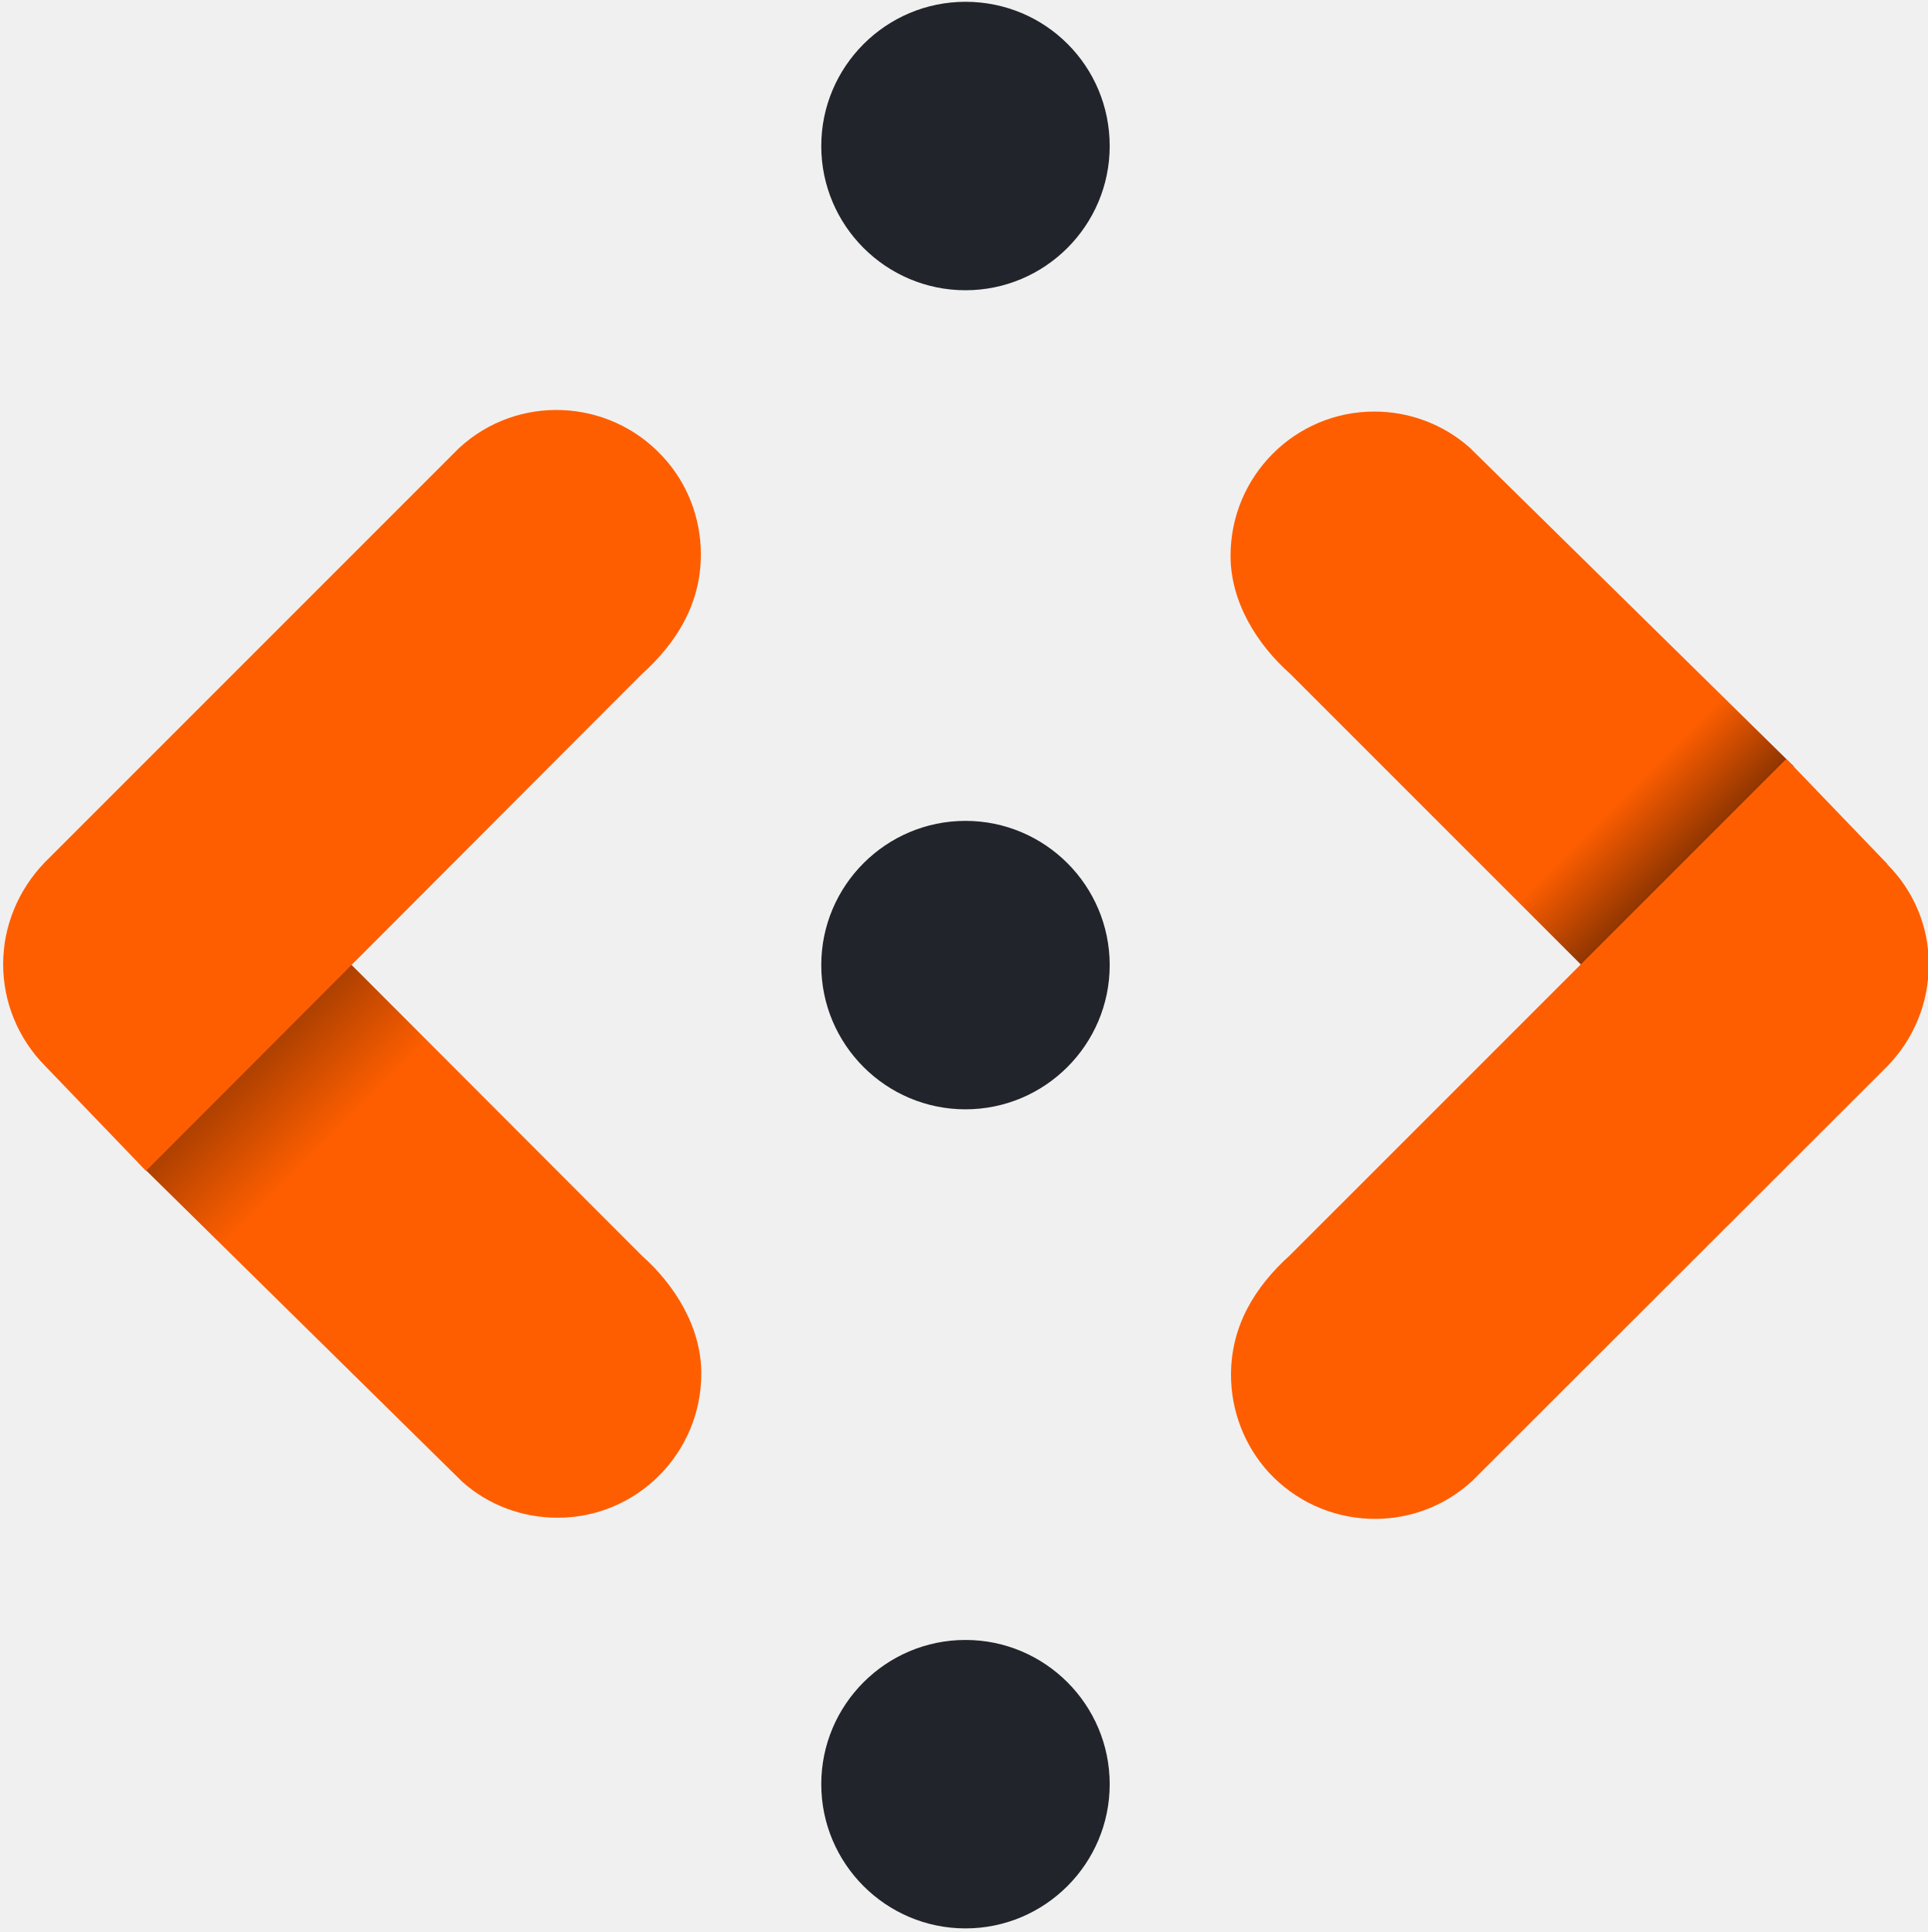
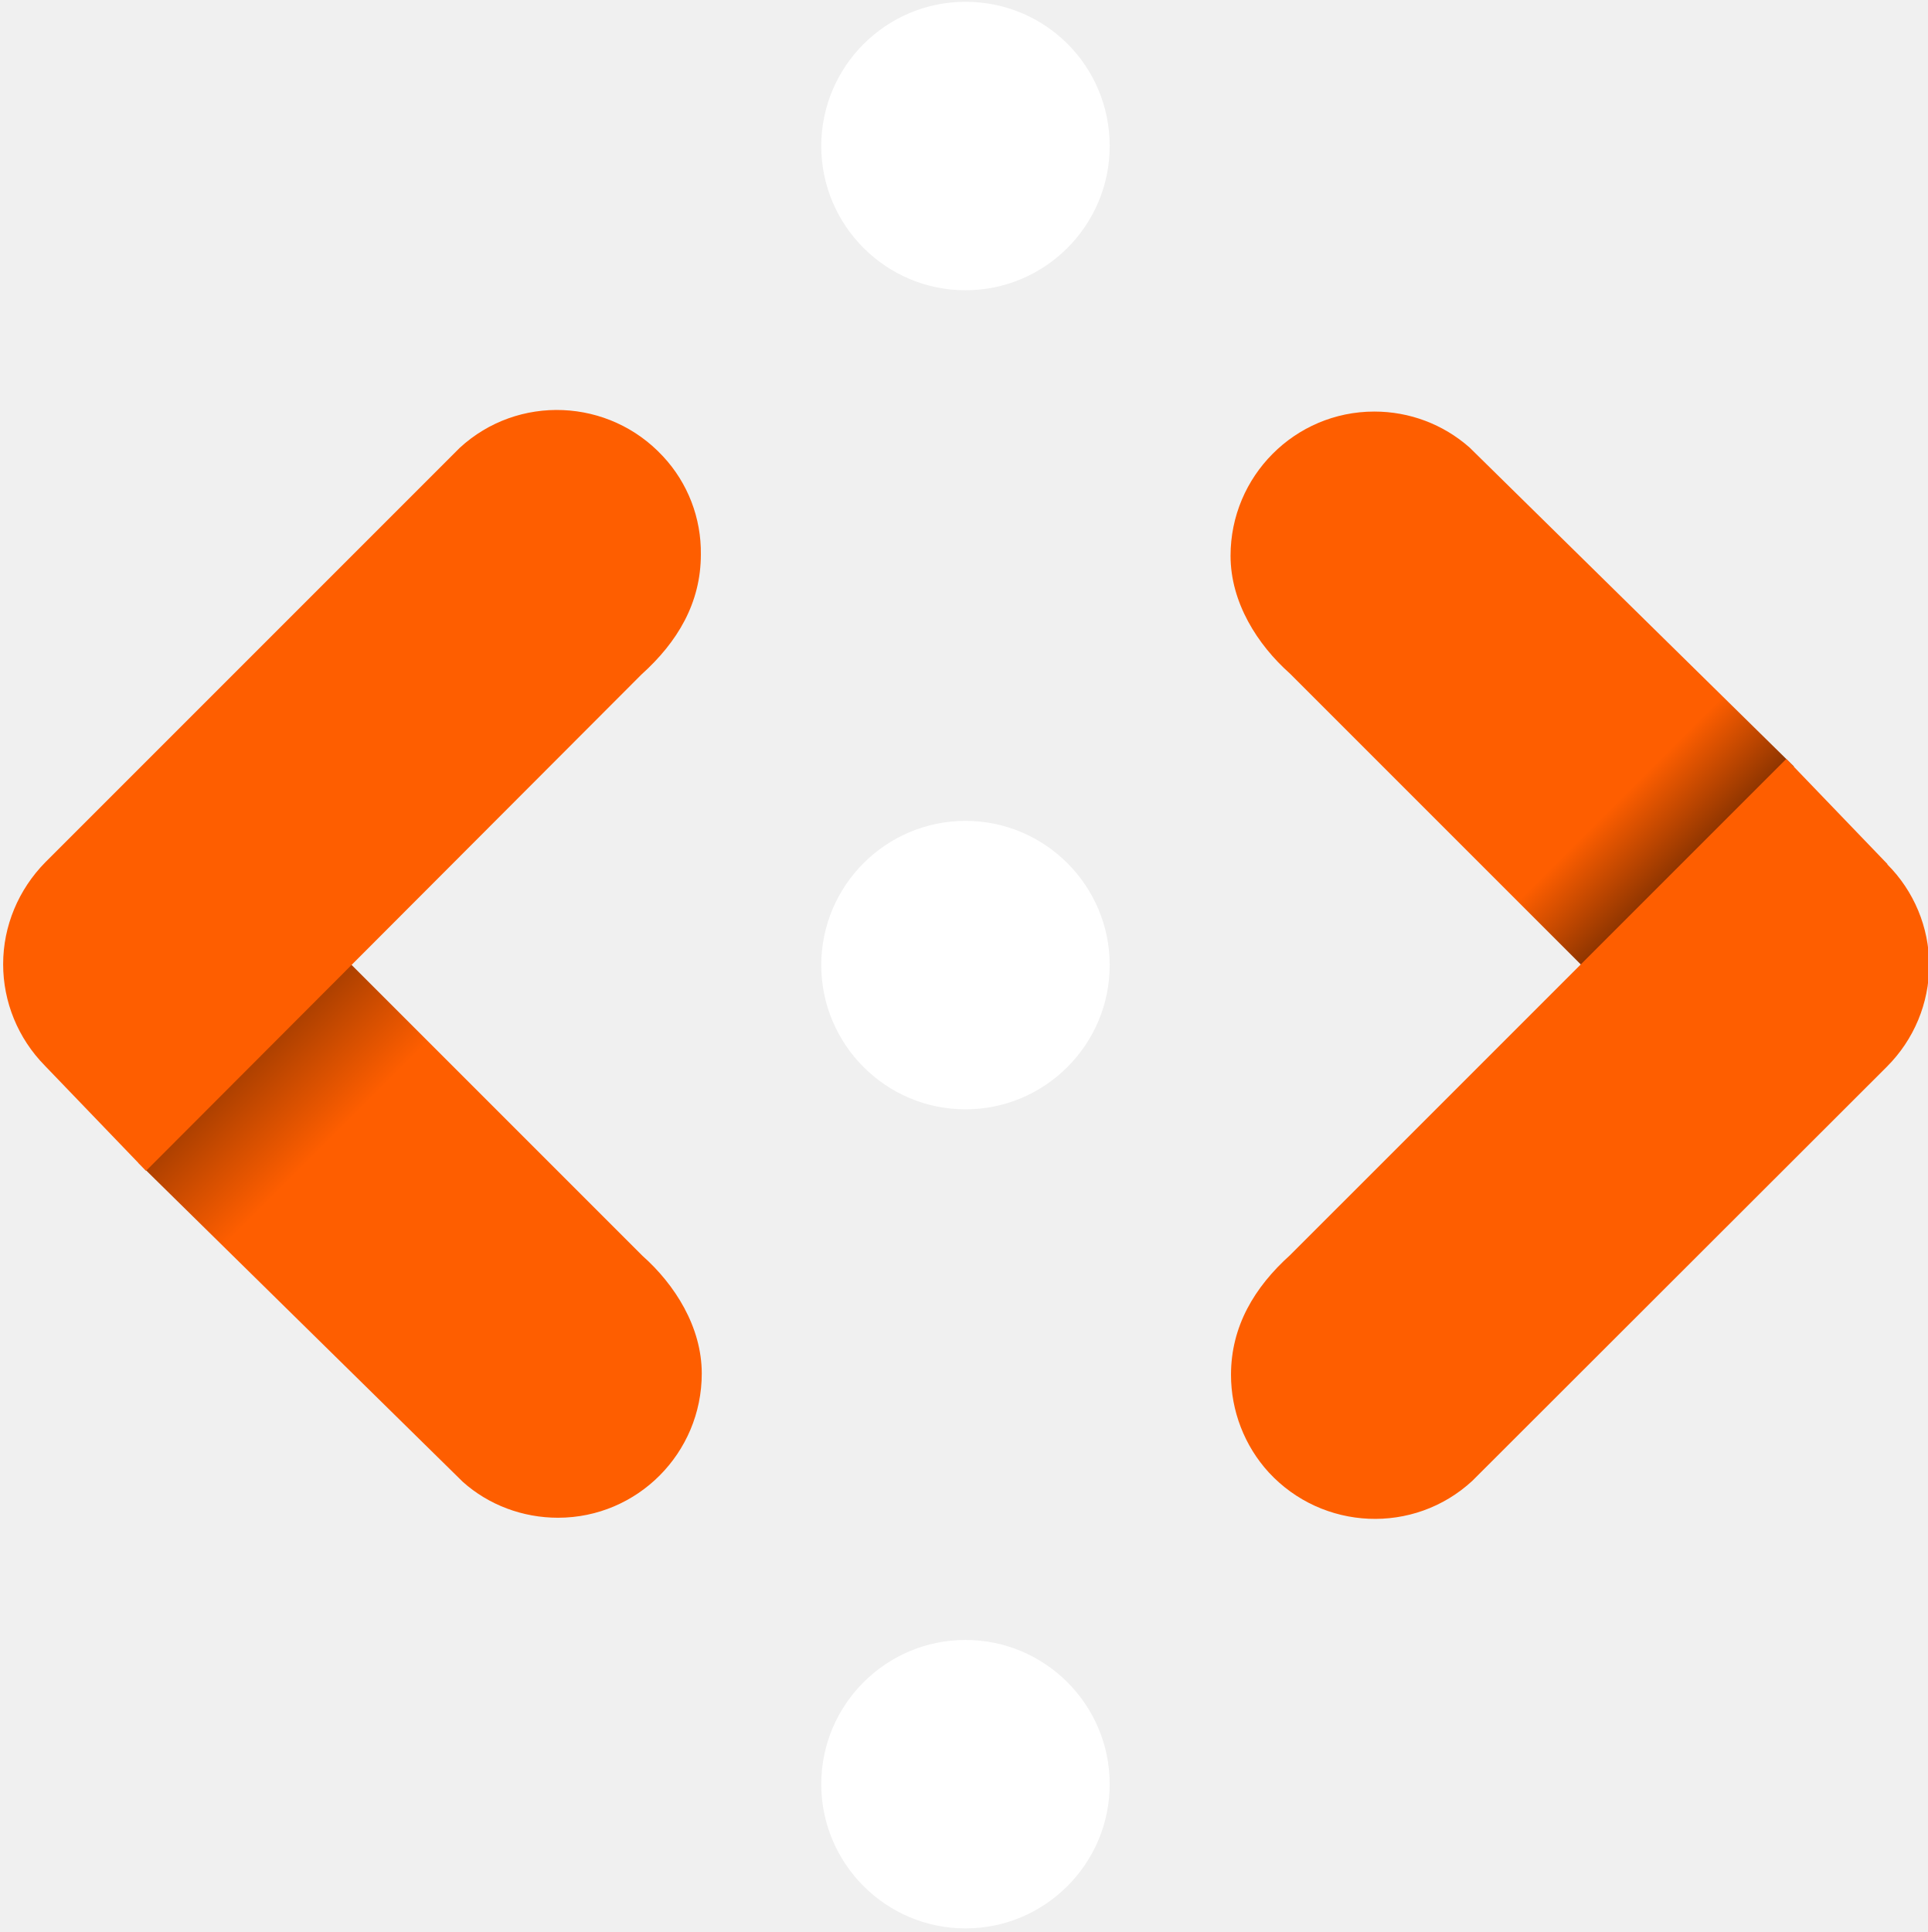
<svg xmlns="http://www.w3.org/2000/svg" version="1.1" id="Layer_1" x="0px" y="0px" viewBox="0 0 429 430" style="enable-background:new 0 0 429 430;" xml:space="preserve">
  <style type="text/css">
- 	.st0{fill-rule:evenodd;clip-rule:evenodd;fill:#21252B;}
- 	.st1{fill-rule:evenodd;clip-rule:evenodd;fill:url(#Shape_bot_00000021822534325967307830000010929802013736464309_);}
+ 	.st0{fill-rule:evenodd;clip-rule:evenodd;fill:#FFFFFF;}
+ 	.st1{fill-rule:evenodd;clip-rule:evenodd;fill:url(#Shape_bot_00000024720603135266428220000003791657973532598669_);}
	.st2{fill-rule:evenodd;clip-rule:evenodd;fill:#FE5E00;}
- 	.st3{fill-rule:evenodd;clip-rule:evenodd;fill:url(#Shape_bot-2_00000091730957052728269980000001678957248657866663_);}
+ 	.st3{fill-rule:evenodd;clip-rule:evenodd;fill:url(#Shape_bot-2_00000048499508076338364040000006468142496782130622_);}
</style>
-   <g id="Axon_Framework_-_Dark_icon">
+   <g id="Axon_Framework_-_light">
    <g id="Clean">
-       <path id="DOts_copy" class="st0" d="M214.9,182.7c17.7,0,32.1,14.4,32.1,32.1s-14.4,32.1-32.1,32.1c-17.7,0-32.1-14.4-32.1-32.1    c0,0,0,0,0,0C182.8,197.1,197.2,182.7,214.9,182.7z M214.9,365c17.7,0,32.1,14.4,32.1,32.1s-14.4,32.1-32.1,32.1    c-17.7,0-32.1-14.4-32.1-32.1c0,0,0,0,0,0C182.8,379.4,197.2,365,214.9,365z M247,32.5c0,17.7-14.4,32.1-32.1,32.1    c-17.7,0-32.1-14.4-32.1-32.1c0-17.7,14.4-32.1,32.1-32.1c0,0,0,0,0,0C232.7,0.4,247,14.7,247,32.5L247,32.5z" />
+       <path id="DOts_copy" class="st0" d="M214.9,182.7c17.7,0,32.1,14.4,32.1,32.1s-14.4,32.1-32.1,32.1c-17.7,0-32.1-14.4-32.1-32.1    c0,0,0,0,0,0C182.8,197.1,197.2,182.7,214.9,182.7z M214.9,365c17.7,0,32.1,14.4,32.1,32.1s-14.4,32.1-32.1,32.1    c-17.7,0-32.1-14.4-32.1-32.1c0,0,0,0,0,0C182.8,379.4,197.2,365,214.9,365z M247,32.5c0,17.7-14.4,32.1-32.1,32.1    c-17.7,0-32.1-14.4-32.1-32.1c0-17.7,14.4-32.1,32.1-32.1c0,0,0,0,0,0C232.7,0.4,247,14.7,247,32.5z" />
      <g id="Right">
-         <linearGradient id="Shape_bot_00000073699629392301370380000010341107701571271297_" gradientUnits="userSpaceOnUse" x1="9955.473" y1="-4792.476" x2="9831.562" y2="-4668.566" gradientTransform="matrix(1 0 0 -1 -9570 -4590)">
+         <linearGradient id="Shape_bot_00000094592461446301810820000001680014268164277143_" gradientUnits="userSpaceOnUse" x1="3937.472" y1="-4792.476" x2="3813.562" y2="-4668.565" gradientTransform="matrix(1 0 0 -1 -3552 -4590)">
          <stop offset="0" style="stop-color:#3D1700" />
          <stop offset="0.2" style="stop-color:#FE5E00" />
          <stop offset="1" style="stop-color:#FE5E00" />
        </linearGradient>
-         <path id="Shape_bot" style="fill-rule:evenodd;clip-rule:evenodd;fill:url(#Shape_bot_00000073699629392301370380000010341107701571271297_);" d="     M399.3,170.6l-46.6,44.9l-65.6-65.6c-7.2-6.4-13.2-15.8-13.2-26.2c0-17.7,14.3-32.1,32-32.1c7.8,0,15.3,2.8,21.2,8L399.3,170.6z" />
-         <path id="Shape_top" class="st2" d="M429.3,214.8c0,8.5-3.4,16.6-9.3,22.6l-92.3,92.2c-13,12-33.3,11.1-45.3-1.9     c-5.4-5.9-8.4-13.7-8.4-21.7c0-10.8,5.2-19.5,13.2-26.7l110.4-110.4l22.5,23.4v0.1C426,198.3,429.4,206.4,429.3,214.8z" />
+         <path id="Shape_bot" style="fill-rule:evenodd;clip-rule:evenodd;fill:url(#Shape_bot_00000094592461446301810820000001680014268164277143_);" d="     M399.3,170.6l-46.6,44.9l-65.6-65.6c-7.2-6.4-13.2-15.8-13.2-26.2c0-17.7,14.3-32.1,32-32.1c7.8,0,15.3,2.8,21.2,8L399.3,170.6z" />
+         <path id="Shape_top" class="st2" d="M429.4,214.8c0,8.5-3.4,16.6-9.4,22.6l-92.3,92.2c-13,12-33.3,11.1-45.3-1.9     c-5.4-5.9-8.4-13.7-8.4-21.7c0-10.8,5.2-19.5,13.2-26.7l110.4-110.4l22.5,23.4v0.1C426,198.3,429.4,206.4,429.4,214.8z" />
      </g>
      <g id="Left">
-         <linearGradient id="Shape_bot-2_00000165213829278529676320000016831631837644787608_" gradientUnits="userSpaceOnUse" x1="9601.478" y1="-4803.807" x2="9725.509" y2="-4927.836" gradientTransform="matrix(1 0 0 -1 -9570 -4590)">
+         <linearGradient id="Shape_bot-2_00000114058679804465721010000011979966887610230405_" gradientUnits="userSpaceOnUse" x1="3583.479" y1="-4803.807" x2="3707.508" y2="-4927.836" gradientTransform="matrix(1 0 0 -1 -3552 -4590)">
          <stop offset="0" style="stop-color:#3D1700" />
          <stop offset="0.33" style="stop-color:#FE5E00" />
          <stop offset="1" style="stop-color:#FE5E00" />
        </linearGradient>
-         <path id="Shape_bot-2" style="fill-rule:evenodd;clip-rule:evenodd;fill:url(#Shape_bot-2_00000165213829278529676320000016831631837644787608_);" d="     M30.8,258.8l46.6-44.9l65.5,65.6c7.2,6.4,13.2,15.8,13.2,26.2c0,17.7-14.3,32.1-32,32.1c-7.8,0-15.4-2.8-21.2-8L30.8,258.8z" />
-         <path id="Shape_top-2" class="st2" d="M0.7,214.6c0-8.5,3.4-16.6,9.3-22.7l92.2-92.2c13-12,33.3-11.1,45.3,1.9     c5.5,5.9,8.5,13.7,8.5,21.8c0,10.8-5.2,19.5-13.2,26.7L32.5,260.6L10,237.2v0C4,231.1,0.7,223,0.7,214.6z" />
+         <path id="Shape_bot-2" style="fill-rule:evenodd;clip-rule:evenodd;fill:url(#Shape_bot-2_00000114058679804465721010000011979966887610230405_);" d="     M30.8,258.8l46.6-44.9l65.6,65.6c7.2,6.4,13.2,15.8,13.2,26.2c0,17.7-14.3,32.1-32,32.1c-7.8,0-15.4-2.8-21.2-8L30.8,258.8z" />
+         <path id="Shape_top-2" class="st2" d="M0.7,214.6c0-8.5,3.4-16.6,9.4-22.7l92.2-92.2c13-12,33.3-11.1,45.3,1.9     c5.5,5.9,8.5,13.7,8.4,21.8c0,10.8-5.2,19.5-13.2,26.7L32.5,260.6L10,237.2v0C4,231.1,0.7,223,0.7,214.6z" />
      </g>
    </g>
  </g>
</svg>
